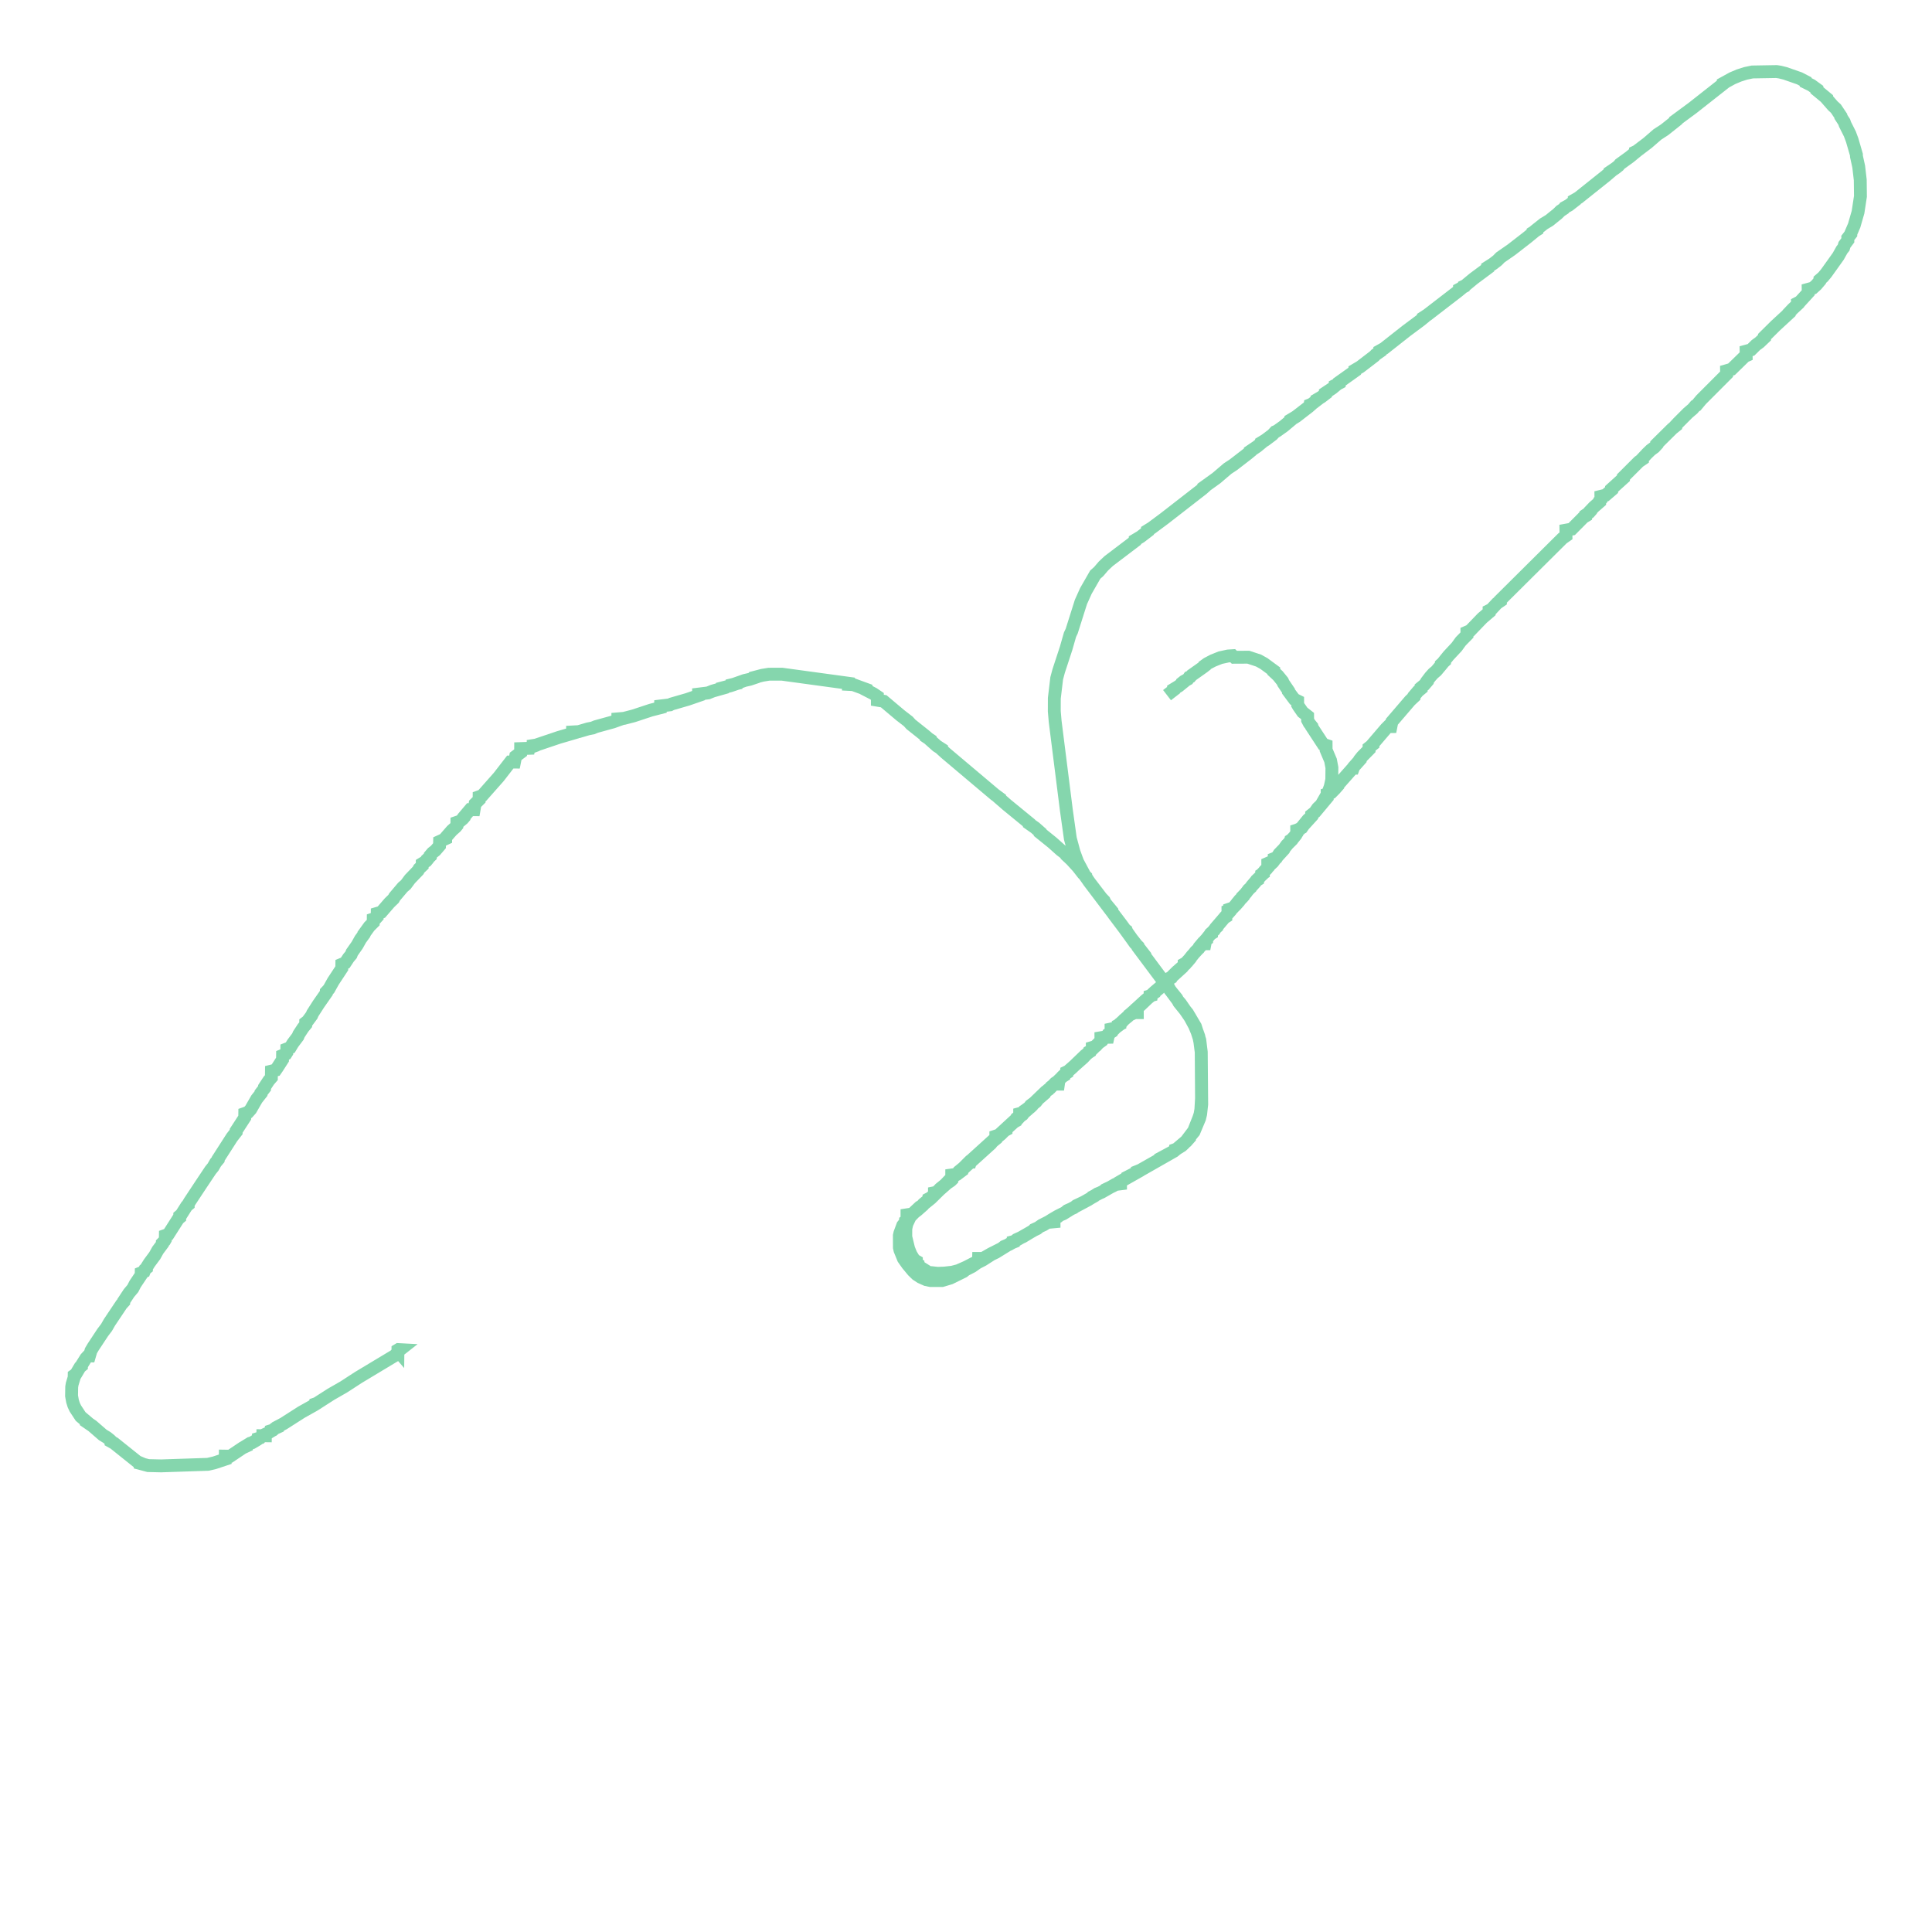
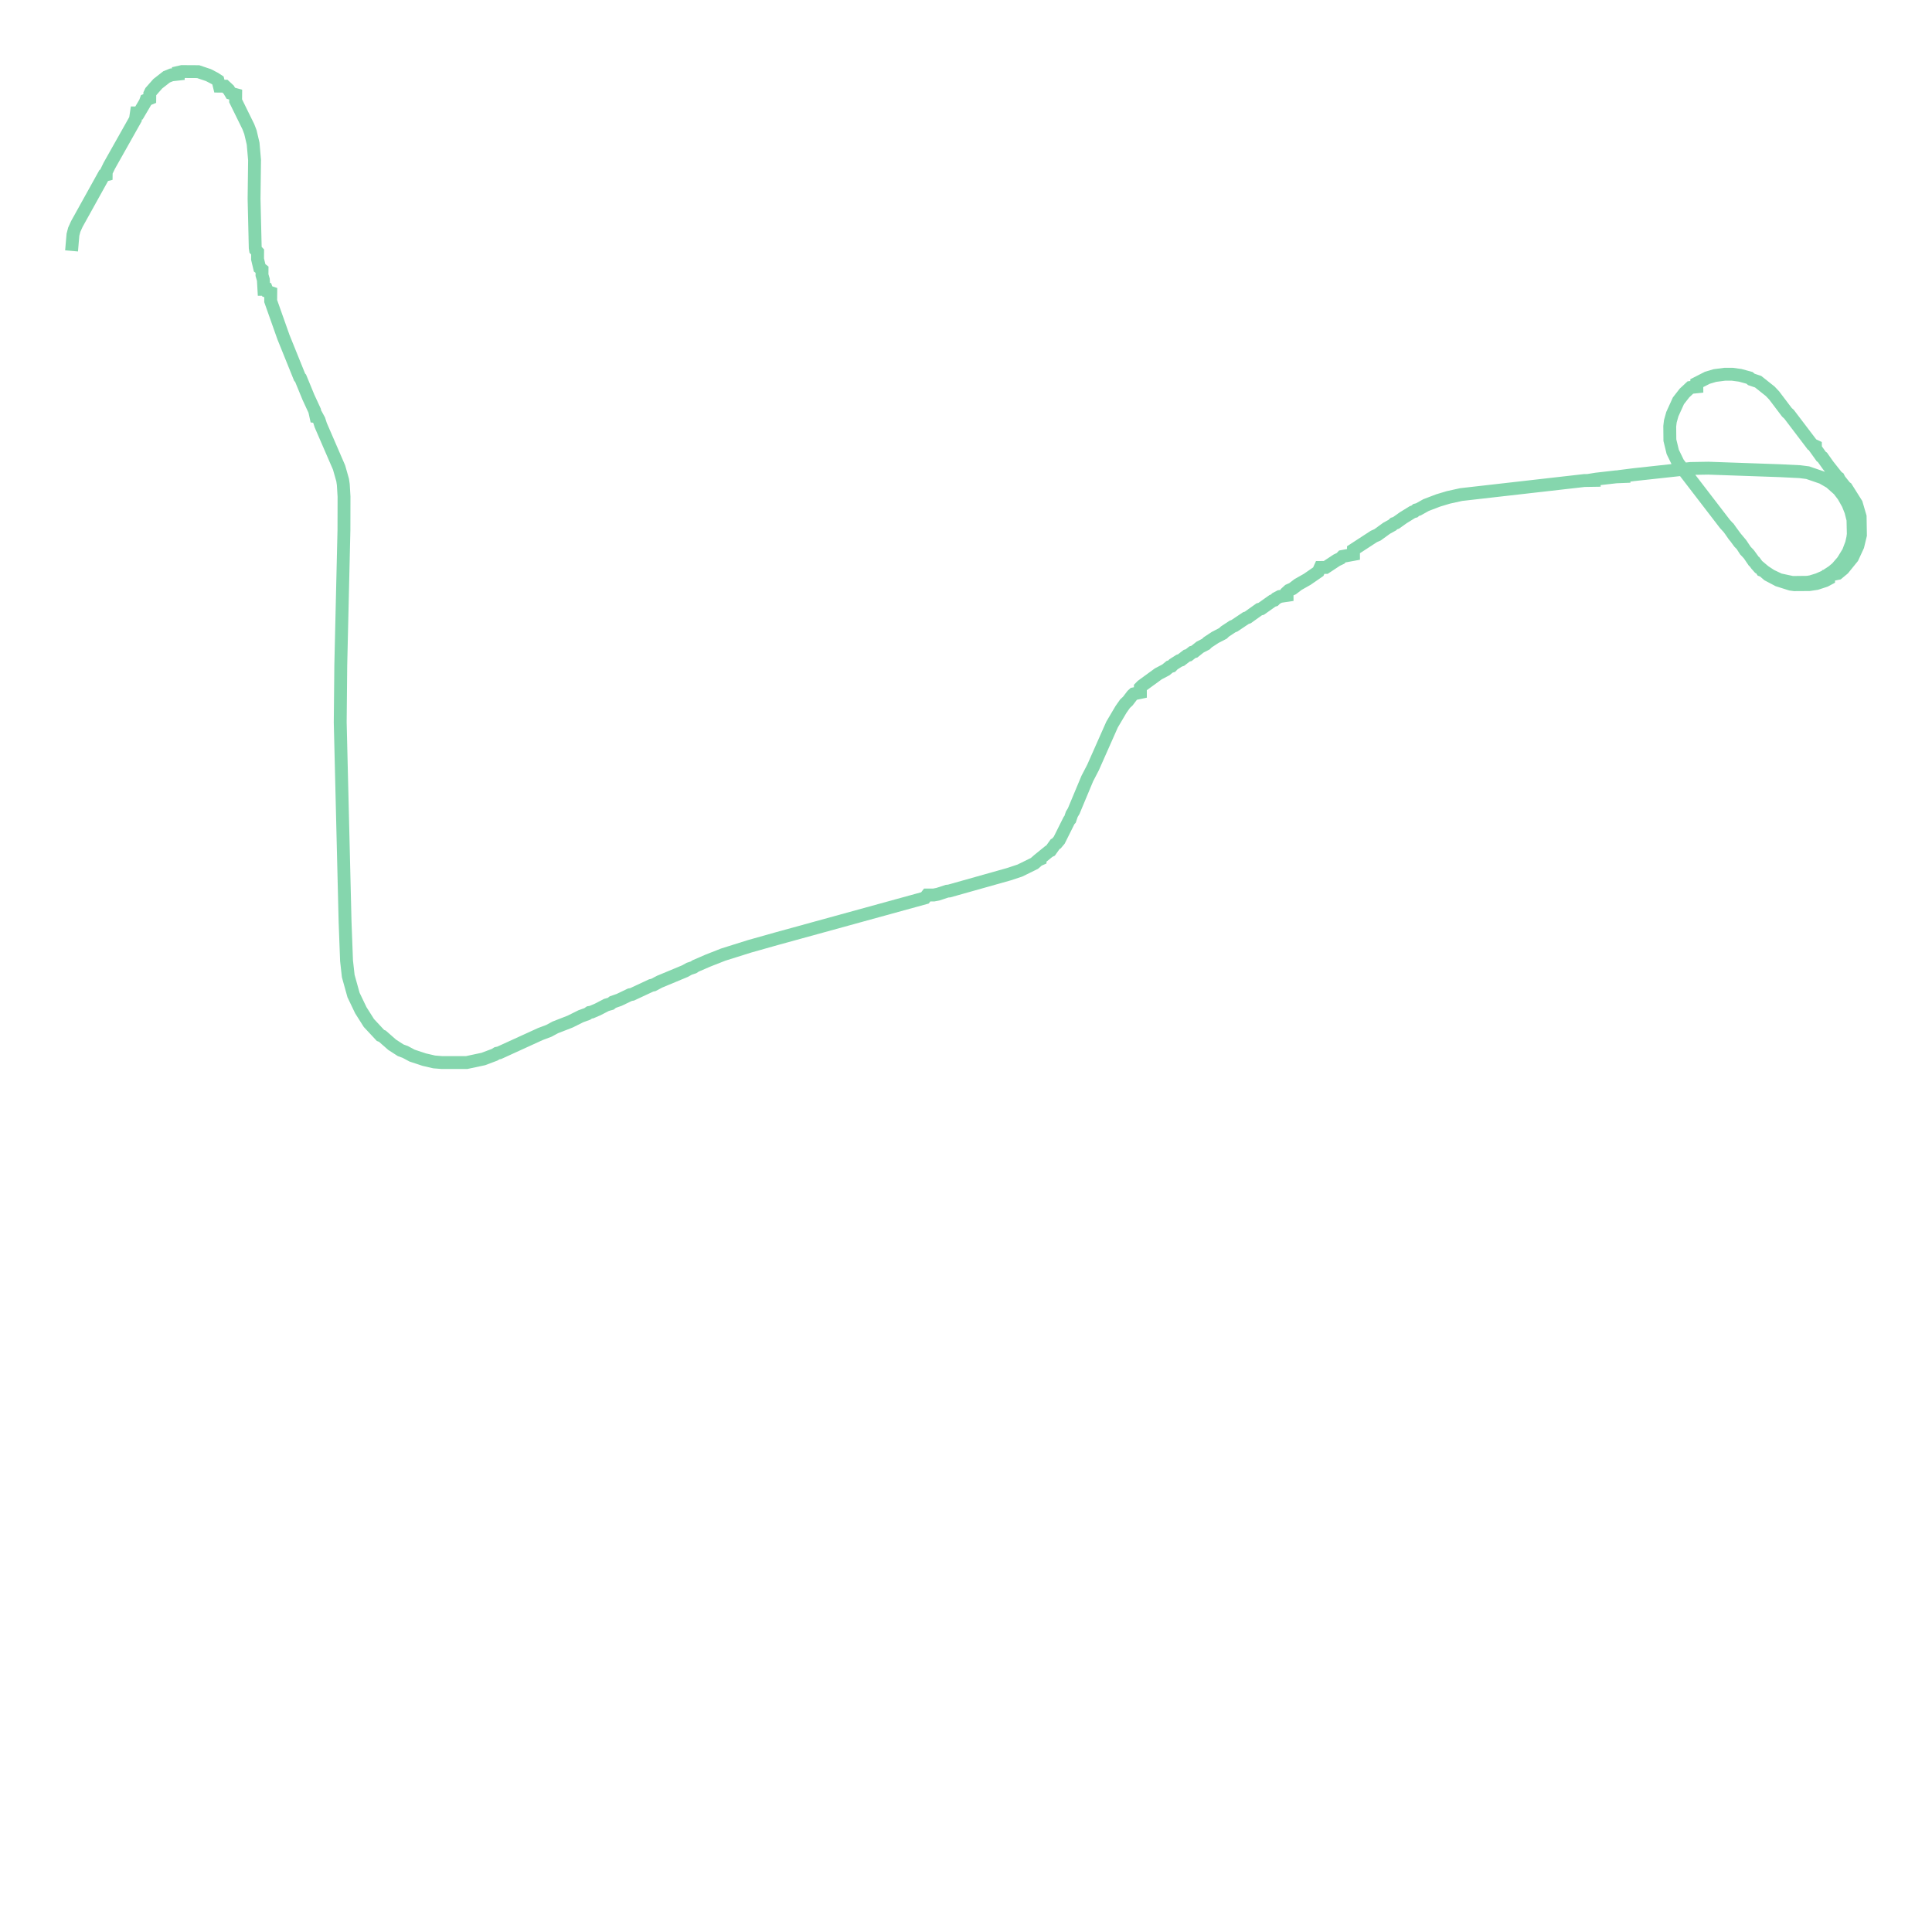
- <svg xmlns="http://www.w3.org/2000/svg" width="300" height="300" viewBox="-88464.06 -69117.838 175105.963 139345.523" preserveAspectRatio="xMinYMin meet">
-   <g transform="matrix(1,0,0,-1,0,1109.846)">
-     <polyline fill="none" stroke="#66cc99" stroke-width="1167.373" points="17309.164,7222.725 17900.159,7678.735 17899.877,7755.151 18376.827,8047.318 18728.187,8332.828 18727.987,8384.635 18842.89,8477.029 19197.358,8671.414 19314.283,8845.694 19429.078,8889.931 19549.945,9030.039 20604.102,9775.518 20718.081,9865.287 20723.023,9911.158 20958.672,10080.278 21476.373,10352.561 22148.766,10621.623 22846.159,10771.478 23262.883,10797.81 23411.809,10657.005 24678.141,10663.289 25607.055,10357.346 26096.605,10084.855 26983.975,9432.527 26984.486,9340.829 27361.591,8991.424 27778.154,8479.855 27853.749,8306.472 28315.173,7626.485 28315.56,7560.259 28845.172,6848.945 29147.509,6699.127 29149.619,6348.225 29223.257,6220.702 29597.95,5682.615 30049.76,5329.125 30052.046,4960.092 30201.947,4676.078 30422.483,4404.254 30422.834,4348.218 31451.568,2775.492 31724.916,2680.821 31727.682,2257.654 32130.274,1302.543 32252.976,653.425 32241.078,-434.621 32099.672,-1076.766 31873.245,-1685.617 31281.066,-2712.323 30963.593,-3014.927 30718.374,-3366.444 30472.826,-3624.265 30392.375,-3777.773 30070.884,-4069.895 29444.818,-4840.478 29367.665,-4914.856 29064.173,-5013.733 29065.938,-5308.937 28992.521,-5444.161 28697.773,-5808.561 28555.137,-5897.473 28550.321,-5980.392 28260.358,-6267.026 27970.747,-6620.989 27899.085,-6762.575 27222.64,-7500.773 26906.731,-7922.167 26515.314,-8288.433 26356.679,-8518.54 26038.626,-8841.196 26039.063,-8922.703 25889.968,-9015.197 25890.402,-9096.704 25509.105,-9457.998 25509.486,-9530.525 25361.402,-9624.552 24987.503,-10064.252 24908.02,-10207.355 24695.082,-10391.781 24470.055,-10701.512 24179.645,-11003.441 24179.902,-11055.247 23889.351,-11336.436 23461.974,-11872.121 23109.528,-12243.704 22831.209,-12331.016 22832.358,-12576.14 21803.539,-13770.758 21803.748,-13817.382 21671.533,-13942.307 21600.126,-14074.385 21337.815,-14309.877 21338.15,-14386.289 21204.246,-14468.382 20878.901,-14878.278 20808.868,-14994.796 20747.936,-15308.827 20482.318,-15309.951 20223.282,-15616.688 20161.309,-15761.656 19898.88,-16007.258 19446.142,-16578.259 18998.985,-17055.167 18864.939,-17129.684 18865.402,-17249.267 18212.65,-17815.999 17418.325,-18599.525 17268.697,-18671.376 17124.664,-18865.463 16181.473,-19668.473 16104.167,-19740.048 16104.352,-19796.083 15886.231,-19942.976 15881.099,-19999.978 15775.343,-20031.405 15775.519,-20085.817 15372.205,-20409.748 13112.023,-22479.31 13035.811,-22551.005 13035.974,-22612.135 12891.332,-22683.837 12891.48,-22739.872 12597.204,-22959.689 12235.586,-23035.899 12236.326,-23331.184 12024.268,-23470.548 11955.41,-23781.459 11740.477,-23781.981 11456.147,-23879.446 11451.355,-24042.469 11386.764,-24110.311 11168.873,-24245.507 10888.521,-24553.169 10743.835,-24645.184 10536.539,-24707.974 10536.807,-24832.305 10255.345,-25138.551 9896.737,-25411.092 8698.787,-26564.18 8370.823,-26848.18 8222.411,-26919.289 8222.587,-27023.933 8017.642,-27157.929 7948.519,-27223.056 7948.61,-27279.091 7803.788,-27371.018 7518.905,-27661.223 7465.148,-28031.706 7121.607,-28032.219 6789.067,-28283.942 6588.604,-28518.976 6324.717,-28697.617 5264.125,-29717.686 4937.137,-29959.434 4804.102,-30135.7 4472.182,-30380.702 4472.233,-30436.736 4282.325,-30612.78 3954.365,-30701.123 3954.518,-30890.552 3755.089,-31053.546 3755.117,-31089.808 2060.975,-32650.106 1794.445,-32738.277 1794.504,-32898.868 -439.589,-34924.69 -501.833,-35094.685 -636.663,-35094.669 -1155.362,-35614.16 -1559.999,-35945.156 -1624.055,-36058.93 -1762.794,-36141.767 -1980.296,-36383.086 -2421.373,-36729.277 -2803.699,-37130.719 -3268.196,-37508.593 -3577.955,-37834.735 -3769.585,-37874.565 -3769.681,-37999.646 -3887.726,-38124.594 -4129.416,-38337.824 -4285.163,-38419.194 -4290.415,-38490.504 -4778.607,-38892.473 -4944.876,-39085.878 -5111.041,-39167.21 -5448.747,-39482.67 -5448.793,-39523.421 -5971.607,-40059.919 -6271.426,-40696.716 -6368.119,-41136.913 -6369.083,-41877.687 -6108.695,-42950.327 -5899.919,-43465.584 -5594.006,-43965.143 -5410.064,-44070.076 -5410.287,-44272.104 -5266.098,-44362.828 -5266.235,-44489.829 -4550.535,-44941.224 -4446.921,-45120.035 -4024.232,-45120.401 -3476.427,-45180.392 -2866.424,-45157.131 -2150.841,-45077.549 -1604.436,-44935.908 -873.348,-44611.726 224.583,-44044.739 229.768,-43830.796 624.59,-43830.761 1349.552,-43414.989 2322.932,-42923.54 2540.992,-42750.239 2992.744,-42561.51 3449.605,-42301.421 3672.787,-42122.973 4254.792,-41859.259 5183.586,-41298.898 5541.218,-41127.558 5764.272,-40949.359 6128.246,-40784.962 6713.668,-40413.288 7424.341,-40050.593 7547.41,-39933.417 7902.303,-39785.694 8617.027,-39340.582 10160.681,-38514.474 11001.488,-37975.719 11370.751,-37833.193 12601.776,-37130.836 13092.538,-37068.938 13091.952,-36849.812 13711.082,-36486.53 13716.169,-36450.857 14583.484,-36006.38 16449.986,-34949.886 16693.206,-34801.335 16698.252,-34760.566 17804.448,-34167.052 18043.836,-34005.583 18049.016,-33964.121 18172.987,-33919.887 19035.964,-33188.156 19726.88,-32273.599 20188.568,-31110.267 20302.15,-30764.158 20377.001,-30324.978 20434.715,-29328.398 20407.064,-25123.761 20289.419,-24212.399 20187.672,-23703.664 20068.624,-23367.682 19800.55,-22726.135 19387.85,-21966.257 18537.326,-20731.419 18277.963,-20430.287 15308.019,-16436.477 15302.645,-16370.269 14073.777,-14799.86 13202.911,-13594.965 10231.098,-9669.357 9818.298,-9038.345 9205.997,-7894.626 8879.785,-7007.704 8544.527,-5766.593 8184.969,-3197.609 7171.115,4833.799 7090.841,5763.276 7094.403,6944.488 7309.232,8746.498 7487.199,9411.115 8165.53,11479.335 8515.15,12701.736 8669.937,13029.264 9504.509,15667.853 9955.09,16667.963 10803.539,18147.231 11113.429,18422.29 11544.826,18925.84 12023.731,19377.738 14390.183,21172.453 14400.147,21269.278 14906.694,21571.389 15538.53,22055.888 15538.247,22143.962 15918.927,22379.548 17078.934,23242.321 20521.428,25917.219 20645.618,26028.015 20645.419,26074.642 21787.063,26895.821 22801.883,27761.487 23317.29,28100.19 24586.903,29079.552 24831.532,29279.493 24836.387,29330.464 25471.915,29760.598 25845.713,30069.383 25850.584,30115.26 26226.662,30344.905 26864.877,30823.854 27114.037,31095.261 27248.354,31148.432 27883.604,31598.919 28505.463,32119.353 28510.418,32171.192 29013.624,32474.689 30154.019,33354.936 30269.967,33456.432 30279.965,33539.391 30408.2,33590.885 30906.852,33971.058 30906.558,34016.907 31290.461,34240.093 31665.005,34526.198 31664.403,34617.897 32305.226,35044.659 32556.183,35253.587 32555.799,35310.575 32926.12,35507.723 32930.604,35599.457 34317.989,36586.965 34322.735,36680.257 34829.162,36979.209 36095.29,37950.385 36225.612,38088.919 36598.703,38349.755 36598.073,38432.647 36977.981,38644.862 39003.548,40240.197 40282.345,41193.248 40522.249,41388.861 40527.028,41444.943 40913.463,41695.177 43693.799,43838.684 43822.805,43944.774 43822.016,44031.378 44198.036,44231.873 44208.363,44283.779 44333.468,44341.75 45093.747,44970.378 46370.128,45919.953 46369.294,46006.557 46880.222,46332.482 47259.162,46628.753 47521.105,46895.574 48534.462,47599.971 49934.971,48686.473 50434.034,49094.176 50443.93,49150.323 50820.767,49385.201 50820.164,49442.188 51447.301,49940.47 51962.874,50251.709 52721.386,50866.26 52970.219,51113.551 53277.714,51315.306 53340.059,51412.455 53724.423,51621.224 54223.088,52008.943 54222.169,52090.451 54602.957,52307.455 57103.315,54305.415 57471.855,54619.654 57471.429,54655.313 57975.265,54997.637 58229.403,55199.415 58357.472,55356.755 59240.633,55996.411 59743.315,56410.239 59747.915,56461.246 59873.737,56520.499 60876.115,57280.43 61758.668,58045.767 62397.437,58459.387 63404.939,59260.165 63404.323,59306.79 64934.754,60436.083 67730.588,62635.416 67729.929,62682.04 68541.623,63128.82 69135.35,63380.876 69740.604,63576.178 70357.558,63704.37 72552.468,63742.278 72859.907,63695.127 73328.768,63578.958 74633.596,63123.974 75181.852,62839.763 75193.914,62757.047 75714.658,62500.984 76210.198,62140.945 76211.68,62047.7 77128.229,61290.301 77139.994,61228.311 77657.845,60635.863 77934.455,60381.011 78379.063,59715.165 78380.229,59643.85 78686.144,59175 78760.172,58959.191 79201.263,58082.899 79409.447,57520.765 79791.737,56204.061 79794.148,56059.016 79998.967,55125.584 80139.531,53920.346 80156.498,52432.721 79937.618,50998.942 79590.631,49796.227 79291.843,49101.442 79287.945,49019.853 79010.667,48662.247 79014.159,48449.772 78706.261,48037.102 78630.556,47780.324 78471.836,47580.83 78141.273,46989.926 77058.528,45474.98 76765.062,45121.828 76473.958,44869.772 76464.885,44760.815 76167.601,44409.195 75853.632,44124.172 75417.839,44005.055 75422.656,43697.693 74669.373,42872.446 74450.602,42760.245 74452.544,42634.71 74022.895,42235.756 73688.841,41883.211 73689.475,41841.769 72465.302,40714.09 71461.389,39720.049 71462.773,39626.803 71014.777,39200.479 70684.205,38960.379 70238.746,38520.781 69793.838,38400.237 69799.787,37989.608 69680.905,37937.455 68471.929,36757.932 68021.683,36628.756 68026.133,36313.445 65718.257,34000.934 65288.668,33487.327 65181.819,33436.227 64960.342,33173.394 64525.498,32800.718 63642.078,31917.742 63435.255,31695.934 63430.877,31639.832 63106.998,31380.578 61692.214,29981.813 61693.061,29915.589 61481.074,29683.613 61152.914,29443.523 60822.786,29125.021 60393.455,28666.184 60394.22,28605.054 60074.434,28387.079 58673.394,26989.135 58674.632,26887.253 57600.602,25916.489 57601.817,25814.607 57058.274,25346.856 56632.727,25242.715 56636.12,24953.298 56532.453,24844.143 56528.523,24742.2 56001.055,24282.703 55682.135,23947.768 55682.722,23896.826 55579.972,23780.449 55261.281,23560.825 55257.265,23463.978 55048.555,23339.339 53989.488,22272.749 53463.207,22176.316 53468.936,21658.266 53152.946,21438.123 52628.089,20918.5 47522.693,15846.653 47523.594,15754.957 47217.243,15546.877 46699.507,14992.924 46500.281,14892.308 46501.78,14736.287 45885.62,14210.752 44780.118,13062.741 44490.602,12939.356 44493.036,12674.457 43928.212,12098.702 43562.929,11596.13 42820.014,10799.842 42459.163,10353.435 42459.699,10292.305 42176.122,10034.408 42176.663,9972.241 41717.013,9424.868 41438.153,9188.729 41165.852,8885.914 40888.755,8520.904 40889.235,8463.918 40612.614,8141.843 40338.687,7915.309 40339.549,7811.697 40062.091,7581.955 39705.676,7161.269 39701.244,7074.625 39328.757,6725.16 37687.979,4811.87 37600.85,4373.065 37331.308,4370.984 37147.532,4186.171 35979.575,2822.231 35977.852,2757.113 35620.017,2473.154 35621.298,2298.569 34994.781,1663.677 34811.14,1433.105 34811.542,1377.069 34234.018,729.288 34188.132,603.148 34141.918,602.823 32947.606,-745.907 32773.573,-858.299 32774.536,-1000.937 32513.147,-1298.171 32207.141,-1606.826 31825.873,-1732.555 31827.996,-2056.685 30739.538,-3361.129 30417.853,-3614.42 30418.777,-3762.066 29695.327,-4556.258 29531.842,-4791.596 29064.235,-5024.094 29065.907,-5303.843 28829.217,-5621.277 28528.839,-5933.892 28529.143,-5985.697 28149.415,-6363.772 27923.378,-6683.43 27469.959,-7152.276 27253.546,-7494.729 27026.859,-7584.756 27027.549,-7709.089 26951.006,-7802.076 26440.488,-8023.157 26442.544,-8401.336 26157.644,-8692.995 25588.586,-9436.858 25377.292,-9619.029 25298.402,-9754.396 24596.54,-10524.732 24174.698,-11075.995 23757.511,-11513.223 23757.713,-11554.668 23551.226,-11788.195 23268.708,-12069.74 22985.275,-12164.511 22986.421,-12407.304 22638.12,-12798.174 22638.481,-12875.882 22500.836,-12964.59 20896.117,-14867.066 20896.336,-14918.007 20762.431,-15005.182 20341.051,-15511.291 20341.221,-15552.044 19567.63,-16396.452 19359.09,-16661.494 19359.273,-16707.342 19144.766,-16962.814 19006.921,-17046.243 18710.815,-17435.931 17752.03,-18309.851 17598.46,-18390.015 17598.401,-18455.463 17356.324,-18604.84 17356.541,-18665.97 17121.346,-18845.703 17037.119,-18957.466 16882.342,-19039.511 16808.815,-19173.164 16727.856,-19208.152 16573.395,-19386.976 15800.109,-20031.411 14903.165,-20884.962 14614.293,-21115.074 14615.605,-21552.909 14114.866,-21554.384 13971.605,-21679.128 13971.783,-21741.293 13828.351,-21809.049 13753.001,-21917.361 13403.864,-22198.771 13201.026,-22438.49 12995.228,-22572.872 12385.697,-23189.467 12256.522,-23250.923 11719.72,-23756.561 11316.327,-23825.55 11317.114,-24165.041 11110.483,-24312.986 10435.985,-24977.574 10303.077,-25055.563 10297.874,-25112.559 10098.233,-25242.574 9695.398,-25666.201 8288.808,-26908.816 7363.602,-27801.331 7167.769,-27932.342 6714.66,-28403.194 6526.479,-28534.341 6143.722,-28911.798 6143.767,-28947.457 5631.533,-29391.257 5442.964,-29632.532 4989.883,-30013.429 4989.941,-30069.463 4926.653,-30130.397 4669.009,-30337.218 4532.589,-30395.928 4532.655,-30467.504 4348.061,-30625.328 4215.875,-30801.922 4016.146,-30944.55 3755.22,-31224.498 3561.073,-31349.317 3555.932,-31405.356 3431.618,-31476.761 2716.429,-32126.569 2716.458,-32178.373 2588.556,-32245.787 2261.012,-32577.751 1938.43,-32836.649 1872.421,-32944.685 1478.573,-33265.742 1354.207,-33428.786 -983.754,-35541.069 -1298.565,-35846.634 -1298.576,-35888.077 -1705.313,-36194.713 -2203.29,-36265.916 -2203.489,-36709.004 -2285.933,-36789.089 -2632.887,-37027.208 -3316.306,-37627.707 -4093.138,-38393.888 -4881.354,-39030.254 -4886.739,-39076.871 -5324.155,-39462.431 -5757.723,-39795.982 -6259.694,-39873.933 -6260.302,-40349.653 -6399.269,-40453.079 -6404.724,-40541.136 -6645.425,-40841.27 -6902.733,-41535.068 -6951.11,-41752.57 -6947.312,-42840.425 -6894.223,-43078.79 -6580.929,-43846.757 -6217.93,-44361.713 -5721.04,-44960.718 -5384.683,-45287.451 -5010.779,-45531.317 -4509.862,-45754.206 -4116.585,-45834.327 -3086.659,-45833.357 -2347.816,-45613.091 -1147.191,-45022.632 -944.513,-44859.667 -357.322,-44559.211 120.683,-44223.287 609.023,-43973.392 1398.545,-43468.936 1798.461,-43275.238 3080.096,-42481.767 3371.746,-42362.602 3371.711,-42311.663 3475.263,-42284.654 5157.203,-41321.892 5252.926,-41215.94 5653.261,-41034.186 5945.836,-40821.794 6448.367,-40566.98 7067.712,-40509.574 7067.263,-40198.327 7377.568,-40015.006 8046.651,-39677.753 8269.538,-39494 8854.258,-39237.071 9083.465,-39050.161 9783.598,-38719.475 10607.724,-38246.568 10618.013,-38205.794 11571.643,-37714.611 11690.421,-37604.507 12410.003,-37260.834 14626.164,-36006.253 14625.962,-35938.909 14995.392,-35789.978 17935.209,-34114.339 18183.299,-33904.567 18643.651,-33622.661 18745.93,-33526.347 18745.751,-33479.724 19062.041,-33228.807 19346.031,-32907.543 19345.764,-32840.199 19753.107,-32344.792 20261.041,-31132.138 20357.955,-30727.49 20452.754,-29856.955 20412.239,-25123.739 20279.558,-24045.196 19879.868,-22806.96 19166.672,-21598.538 18392.619,-20642.215 18189.861,-20256.119 17581.811,-19505.705 17399.651,-19159.953 17137.549,-18918.173 14676.799,-15626.194 14665.862,-15522.615 14410.854,-15272.637 13671.051,-14226.87 13625.952,-14111.34 13539.792,-14057.616 12488.017,-12659.511 12322.228,-12420.504 12316.899,-12354.292 11702.637,-11608.939 11617.839,-11418.669 11356.509,-11143.505 10302.635,-9762.629 9956.729,-9276.372 9951.285,-9209.035 9693.151,-8952.166 9233.404,-8360.83 8638.11,-7709.165 8234.361,-7331.68 8228.9,-7238.438 7693.636,-6836.52 6922.671,-6147.359 5809.869,-5249.717 5808.038,-5195.581 5356.986,-4797.19 4803.986,-4410.256 4798.782,-4359.318 2808.715,-2730.696 2133.619,-2145.193 2133.582,-2109.559 1690.522,-1783.671 -2767.616,1976.445 -3098.709,2277.643 -3103.969,2329.454 -3548.382,2614.697 -4104.738,3108.339 -4114.985,3159.291 -4553.226,3454.81 -4562.292,3506.107 -4674.809,3600.054 -5903.791,4577.372 -6140.066,4842.573 -6859.361,5397.572 -8369.16,6669.697 -8944.683,6766.222 -8944.052,7108.15 -9308.74,7354.058 -9942.296,7679.976 -9947.456,7742.156 -11142.081,8178.109 -11564.259,8199.46 -11564.019,8300.083 -17577.247,9121.177 -18771.836,9120.476 -19364.228,9024.371 -20089.178,8835.633 -20098.438,8797.938 -20523.399,8656.124 -20962.884,8557.066 -21682.677,8303.696 -21688.103,8272.636 -22115.916,8169.916 -22116.125,8124.067 -22265.273,8073.201 -22991.074,7883.604 -22991.267,7842.849 -23861.195,7597.425 -24288.143,7424.952 -25150.588,7318.652 -25151.277,7185.854 -26152.861,6839.98 -27605.142,6420.095 -27741.905,6345.149 -28599.314,6242.455 -28605.526,6085.945 -29464.744,5865.55 -31041.686,5345.56 -31902.055,5121.891 -32468.143,5074.097 -32468.957,4952.44 -32903.83,4797.268 -34453.357,4370.071 -34742.292,4249.863 -35167.529,4165.543 -36010.699,3917.866 -36571.854,3886.315 -36572.834,3756.283 -37820.147,3391.528 -39873.068,2699.477 -40143.372,2656.199 -40144.024,2577.369 -40534.556,2435.291 -40539.957,2404.769 -41276.101,2379.629 -41279.214,2013.626 -41729.886,1676.146 -41834.218,1156.538 -42215.414,1159.837 -43254.567,-183.227 -44753.152,-1879.342 -45037.415,-1982.751 -45040.012,-2262.926 -45403.959,-2621.251 -45496.263,-3157.299 -45861.901,-3153.862 -46408.641,-3801.463 -46409.235,-3863.628 -46509.153,-3981.228 -46778.266,-4207.209 -47053.35,-4302.041 -47056.309,-4607.684 -47149.007,-4721.715 -47518.003,-5049.699 -47978.118,-5576.825 -48070.374,-5686.698 -48071.347,-5785.125 -48620.043,-6039.145 -48629.175,-6422.007 -48999.442,-6853.485 -49272.106,-7068.327 -49459.545,-7289.03 -49460.478,-7380.722 -49734.128,-7643.883 -49740.067,-7705.993 -49831.068,-7815.069 -50194.386,-8038.084 -50196.462,-8239.253 -50480.412,-8506.584 -50567.183,-8673.544 -51313.014,-9450.293 -51684.628,-9950.719 -51957.352,-10185.186 -52704.639,-11068.263 -52792.39,-11232.841 -53162.733,-11590.522 -53899.941,-12443.393 -54272.86,-12553.488 -54276.413,-12872.246 -54371.549,-12977.22 -54634.834,-13066.925 -54638.492,-13392.934 -54988.365,-13740.519 -55481.531,-14422.688 -55482.111,-14473.627 -55791.682,-14898.032 -56092.292,-15434.639 -56564.974,-16106.709 -56640.683,-16308.574 -56875.395,-16587.076 -57175.243,-17042.075 -57481.614,-17169.115 -57485.902,-17532.59 -58264.884,-18715.46 -58654.918,-19414 -58886.258,-19660.671 -58887.55,-19767.64 -59591.501,-20775.575 -60130.535,-21617.068 -60210.576,-21804.146 -60599.717,-22329.589 -60756.41,-22450.168 -60758.817,-22643.471 -60990.689,-22923.884 -61380.263,-23517.044 -61463.699,-23720.983 -61929.303,-24341.981 -62156.203,-24719.717 -62468.315,-24842.836 -62472.556,-25174.185 -62548.312,-25292.547 -62853.479,-25424.02 -62858.406,-25806.65 -63325.792,-26536.292 -63477.776,-26757.095 -63861,-26852.693 -63868.728,-27443.555 -64102.778,-27712.569 -64407.174,-28174.841 -64485.877,-28296.417 -64487.317,-28403.403 -64803.482,-28811.853 -64804.428,-28883.163 -65195.673,-29376.7 -65740.671,-30322.587 -65973.966,-30583.752 -66279.247,-30692.305 -66284.323,-31066.552 -67057.601,-32257.96 -67059.093,-32366.737 -67438.873,-32851.792 -68689.762,-34800.853 -68690.763,-34872.162 -68921.833,-35148.849 -69151.552,-35548.33 -69379.584,-35826.247 -70273.893,-37165.68 -71267.174,-38669.298 -71404.019,-38900.44 -71404.926,-38962.597 -71545.459,-39079.704 -72031.515,-39847.281 -72173.456,-39966.627 -72175.871,-40130.445 -72307.303,-40240.585 -73207.077,-41650.731 -73475.626,-41746.44 -73481.201,-42118.08 -73547.062,-42234.437 -73752.746,-42440.217 -73754.675,-42538.796 -74163.718,-43086.967 -74438.404,-43580.159 -74917.696,-44225.981 -75189.305,-44654.85 -75190.243,-44715.969 -75327.06,-44825.946 -75401.194,-45021.245 -75664.4,-45131.166 -75667.472,-45330.147 -76215.276,-46148.43 -76424.683,-46556.352 -76773.542,-46968.647 -77248.411,-47689.694 -77249.694,-47771.185 -77452.914,-47994.121 -78543.533,-49624.269 -78807.81,-50086.301 -79150.908,-50537.723 -80019.351,-51854.063 -80218.636,-52191.36 -80356.487,-52662.887 -80481.392,-52660.841 -80678.554,-52874.247 -81080.038,-53515.229 -81080.979,-53572.202 -81211.276,-53678.845 -81585.945,-54309.868 -81739.211,-54418.015 -81742.602,-54621.735 -81922.443,-55216.08 -81965.148,-55474.406 -81978.654,-56283.673 -81892.801,-56758.883 -81782.609,-57114.563 -81633.031,-57430.571 -81156.677,-58155.903 -80638.541,-58594.43 -80639.221,-58635.864 -80082.539,-59017.975 -79146.657,-59830.954 -78769.601,-60059.778 -78489.558,-60283.656 -78393.915,-60376.62 -78394.658,-60423.234 -78113.66,-60580.016 -76031.023,-62247.65 -75747.968,-62369.443 -75748.673,-62415.28 -75033.255,-62604.888 -73863.767,-62632.432 -69621.098,-62490.55 -69024.537,-62351.229 -68049.948,-62027.823 -68046.083,-61748.478 -67597.677,-61754.662 -66466.195,-60995.784 -66125.144,-60837.372 -66124.527,-60791.533 -65782.82,-60582.166 -65615.331,-60533.463 -65121.354,-60239.48 -65043.745,-60182.832 -65043.197,-60141.396 -64881.676,-60091.726 -64800.174,-59999.208 -64643.072,-59945.241 -64642.469,-59899.403 -64412.692,-59902.409 -64410.842,-59761.19 -64103.316,-59614.978 -63875.883,-59476.427 -63875.353,-59435.681 -63723.557,-59386.711 -63570.645,-59251.151 -63281.959,-59117.94 -63276.448,-59071.56 -62768.646,-58803.337 -61133.615,-57758.943 -60010.88,-57130.931 -59890.139,-57055.994 -59884.291,-57015.831 -59765.915,-56975.829 -58464.576,-56141.903 -57298.028,-55472.096 -55971.922,-54611.644 -52680.953,-52632.892 -52477.755,-52407.129 -52394.197,-52255.222 -52196.163,-52099.172 -52351.253,-52090.919 -52397.517,-52118.913 -52398.595,-52219.918 -52478.795,-52127.393 -52394.197,-52255.222 -52532.788,-52047.806 -52402.282,-52237.946 -52507.385,-52013.358" opacity="0.8" />
+ <svg xmlns="http://www.w3.org/2000/svg" width="300" height="300" viewBox="-64390.735 -37668.283 129010.119 75730.235" preserveAspectRatio="xMinYMin meet">
+   <g transform="matrix(1,0,0,-1,0,393.669)">
+     <polyline fill="none" stroke="#66cc99" stroke-width="860.067" points="-59612.582,21307.172 -59519.314,22388.159 -59432.071,22723.321 -59259.286,23105.724 -57460.51,26347.4 -57301.02,26387.769 -57298.858,26574.24 -57090.808,27001.809 -55345.834,30100.58 -55283.134,30519.494 -55111.511,30517.575 -54693.757,31226.709 -54637.298,31382.619 -54390.562,31483.159 -54387.077,31799.472 -54317.242,31945.914 -53854.725,32470.633 -53263.237,32932.871 -52937.256,33063.279 -52483.006,33112.995 -52481.769,33229.369 -52240.996,33283.799 -51157.819,33277.375 -50469.999,33046.156 -50041.528,32822.75 -49835.293,32688.218 -49742.126,32309.974 -49368.459,32306.223 -49119.993,32074.858 -48977.046,31834.018 -48653.276,31744.823 -48657.359,31330.434 -47804.812,29596.443 -47668.349,29238.284 -47488.718,28475.043 -47392.429,27375.886 -47425.132,24784.046 -47347.272,21512.964 -47326.83,21381.621 -47188.658,21236.375 -47193.176,20762.679 -47053.09,20175.539 -46892.973,20051.332 -46896.347,19695.219 -46805.629,19383.629 -46768.596,18739.541 -46591.955,18737.876 -46542.378,18601.772 -46310.244,18522.841 -46315.525,17958.239 -45459.634,15541.483 -44380.089,12869.051 -44319.727,12809.974 -43796.94,11537.727 -43379.965,10636.762 -43292.915,10243.514 -43202.523,10232.279 -43086.405,10018.88 -42971.488,9665.63 -41748.937,6843.129 -41510.744,6005.743 -41466.339,5699.743 -41418.426,4902.203 -41423.742,2673.665 -41635.14,-6365.998 -41672.254,-10175.782 -41347.748,-23510.833 -41250.282,-26091.215 -41136.405,-27112.585 -40784.31,-28379.351 -40298.387,-29395.043 -39757.766,-30249.936 -38982.258,-31082.046 -38859.436,-31127.98 -38203.753,-31704.448 -37633.456,-32071.355 -37329.332,-32182.409 -36874.263,-32426.557 -36065.868,-32694.115 -35399.145,-32849.09 -34897.583,-32888.872 -33229.619,-32890.13 -32116.549,-32653.695 -31358.835,-32367.404 -31204.471,-32270.99 -31056.217,-32241.957 -28310.622,-30988.103 -27741.728,-30773.744 -27312.43,-30542.244 -26319.27,-30154.69 -25600.545,-29797.483 -25170.965,-29642.633 -25031.717,-29545.695 -24886.579,-29519.744 -24468.284,-29339.656 -23894.235,-29041.924 -23607.561,-28961.792 -23469.87,-28853.235 -23044.018,-28704.66 -22327.504,-28361.217 -22183.557,-28336.736 -20906.409,-27740.619 -20765.022,-27711.253 -20343.31,-27489.138 -18642.373,-26780.974 -18366.3,-26626.605 -18085.068,-26534.396 -17939.025,-26438.667 -17097.517,-26074.894 -16094.46,-25681.374 -14332.19,-25127.333 -12565.057,-24629.659 -2628.2,-21896.332 -2476.996,-21702.86 -2040.479,-21703.058 -1741.401,-21642.05 -1153.744,-21448.671 -1003.696,-21433.941 2979.706,-20312.031 3711.582,-20070.39 4683.685,-19592.603 4935.199,-19373.343 5059.505,-19318.141 5059.481,-19271.339 5647.746,-18791.936 5760.045,-18737.248 6066.641,-18307.568 6158.534,-18255.229 6341.632,-18037.273 6997.678,-16722.285 7062.274,-16653.303 7180.377,-16306.088 7304.066,-16103.897 8214.306,-13924.112 8595.446,-13190.007 9867.75,-10320.003 10467.602,-9305.166 10733.106,-8928.801 10921.114,-8752.277 11219.112,-8361.224 11318.324,-8269.661 11759.429,-8176.609 11758.63,-7838.71 11861.226,-7733.229 12956.361,-6934.436 13461.442,-6668.841 13713.717,-6461.036 13845.725,-6424.152 13966.128,-6299.757 14346.799,-6055.995 14476.384,-6013.403 14853.136,-5723.427 14986.457,-5685.559 15233.297,-5487.973 15364.823,-5451.913 15743.234,-5149.69 16131.943,-4950.313 16258.53,-4826.878 16757.609,-4498.886 17272.97,-4232.947 17399.665,-4110.691 17910.808,-3772.698 18040.127,-3722.59 18801.751,-3212.134 18933.159,-3167.865 19694.179,-2624.986 19826.206,-2591.741 20576.636,-2060.336 20700.4,-2019.85 20823.226,-1898.73 21069.931,-1768.192 21553.37,-1695.326 21552.397,-1470.865 21674.779,-1358.618 21919.893,-1250.577 22286.491,-970.35 22904.549,-619.618 23638.796,-111.908 23764.323,168.842 24133.706,170.622 24873.036,658.166 25123.152,776.579 25243.535,903.409 25989.546,1041.935 25987.921,1352.728 27350.588,2240.043 27595.401,2348.365 28203.661,2789.322 28578.536,2995.731 28695.907,3102.944 28828.269,3144.892 29311.76,3489.001 29931.713,3871.707 30055.739,3906.04 30183.199,4013.09 30315.883,4045.152 30830.846,4333.572 31643.098,4644.306 32330.681,4850.241 33177.58,5037.132 41404.114,5974.376 42059.688,5984.896 42059.17,6046.017 42202.985,6069.167 43521.91,6220.423 44047.662,6241.551 44047.303,6282.04 44696.524,6364.511 48502.18,6779.437 49685.387,6799.086 54492.591,6630.54 55797.383,6566.005 56318.702,6499.369 57283.163,6168.507 57830.105,5853.237 58389.105,5355.477 58701.854,4946.552 59010.965,4396.353 59199.168,3922.003 59341.916,3359.742 59363.923,2392.148 59330.355,2142.142 59246.343,1767.552 59033.36,1206.406 58659.271,595.794 58255.636,129.222 57972.671,-105.042 57461.542,-439.494 57006.991,-636.399 56535.694,-781.649 56294.28,-820.651 55294.728,-831.873 54441.602,-649.277 53865.524,-376.167 53437.958,-95.87 52957.931,307.625 52788.29,540.138 52699.793,595.577 52377.798,1068.753 52148.154,1307.65 51914.854,1669.98 51751.991,1834.048 51035.901,2808.982 50793.916,3072.592 47668.285,7140.966 47306.439,7886.304 47115.85,8668.95 47107.011,9599.581 47146.761,9931.494 47281.637,10409.36 47685.69,11297.757 48093.733,11821.019 48486.845,12187.467 48915.239,12231.737 48912.823,12476.567 49616.757,12835.823 50124.41,12985.979 50774.133,13070.556 51289.98,13070.773 51811.784,12999.791 52436.05,12828.585 52555.05,12726.24 53009.578,12574.37 53819.089,11931.069 54083.638,11649.553 54929.078,10532.208 55076.561,10396.306 56611.537,8375.993 56835.068,8271.747 56836.848,8116.358 57225.815,7573.095 57299.689,7525.943 57681.244,6987.465 58295.564,6210.168 58372.778,6160.481 58449.203,6013.309 58831.043,5533.891 58904.252,5483.819 59569.276,4427.109 59820.948,3566.831 59841.231,2328.977 59667.281,1606.82 59309.43,832.741 58696.747,76.653 58329.391,-228.216 57709.15,-357.712 57711.871,-592.001 57488.576,-711.75 56907.915,-901.728 56419.644,-974.638 55430.752,-980.584 55183.141,-947.078 54342.671,-680.923 53670.028,-326.566 53356.916,-55.299 53259.216,-20.258 53172.457,108.491 53074.46,156.022 52899.984,352.852 52412.283,1025.171 52176.808,1279.027 51860.331,1747.114 51387.146,2312.021 50993.402,2879.86" opacity="0.8" />
  </g>
</svg>
